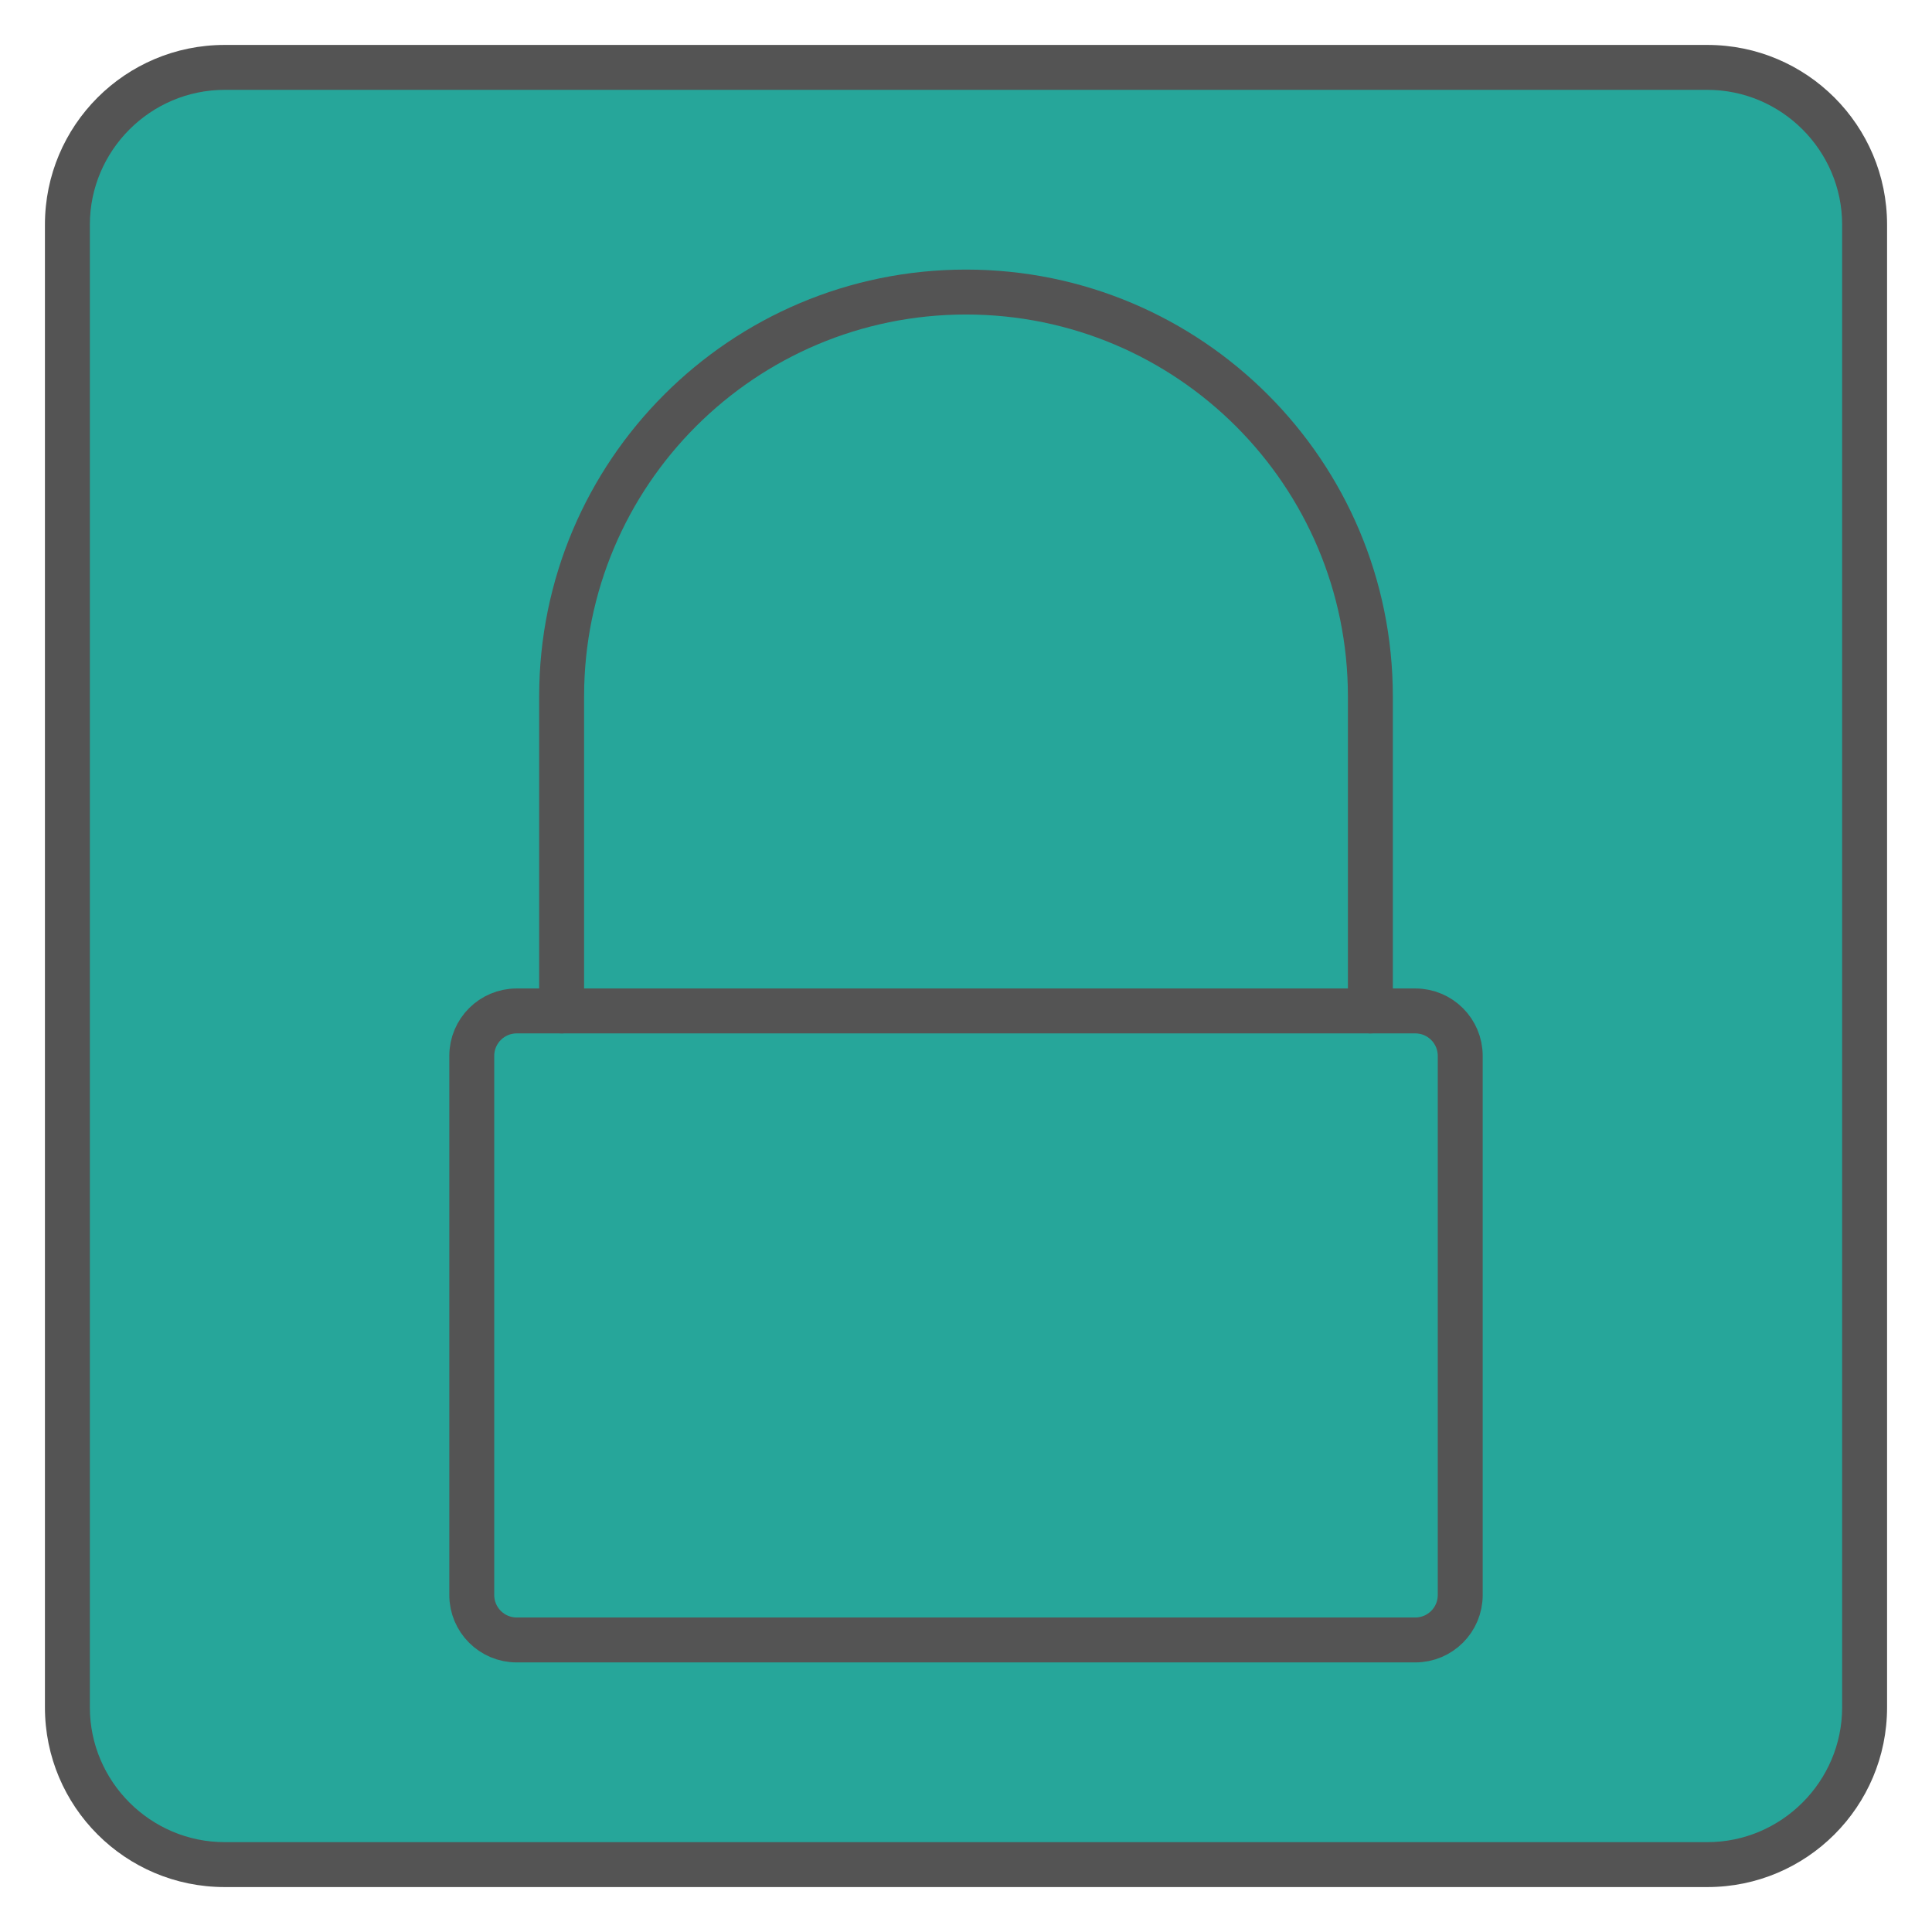
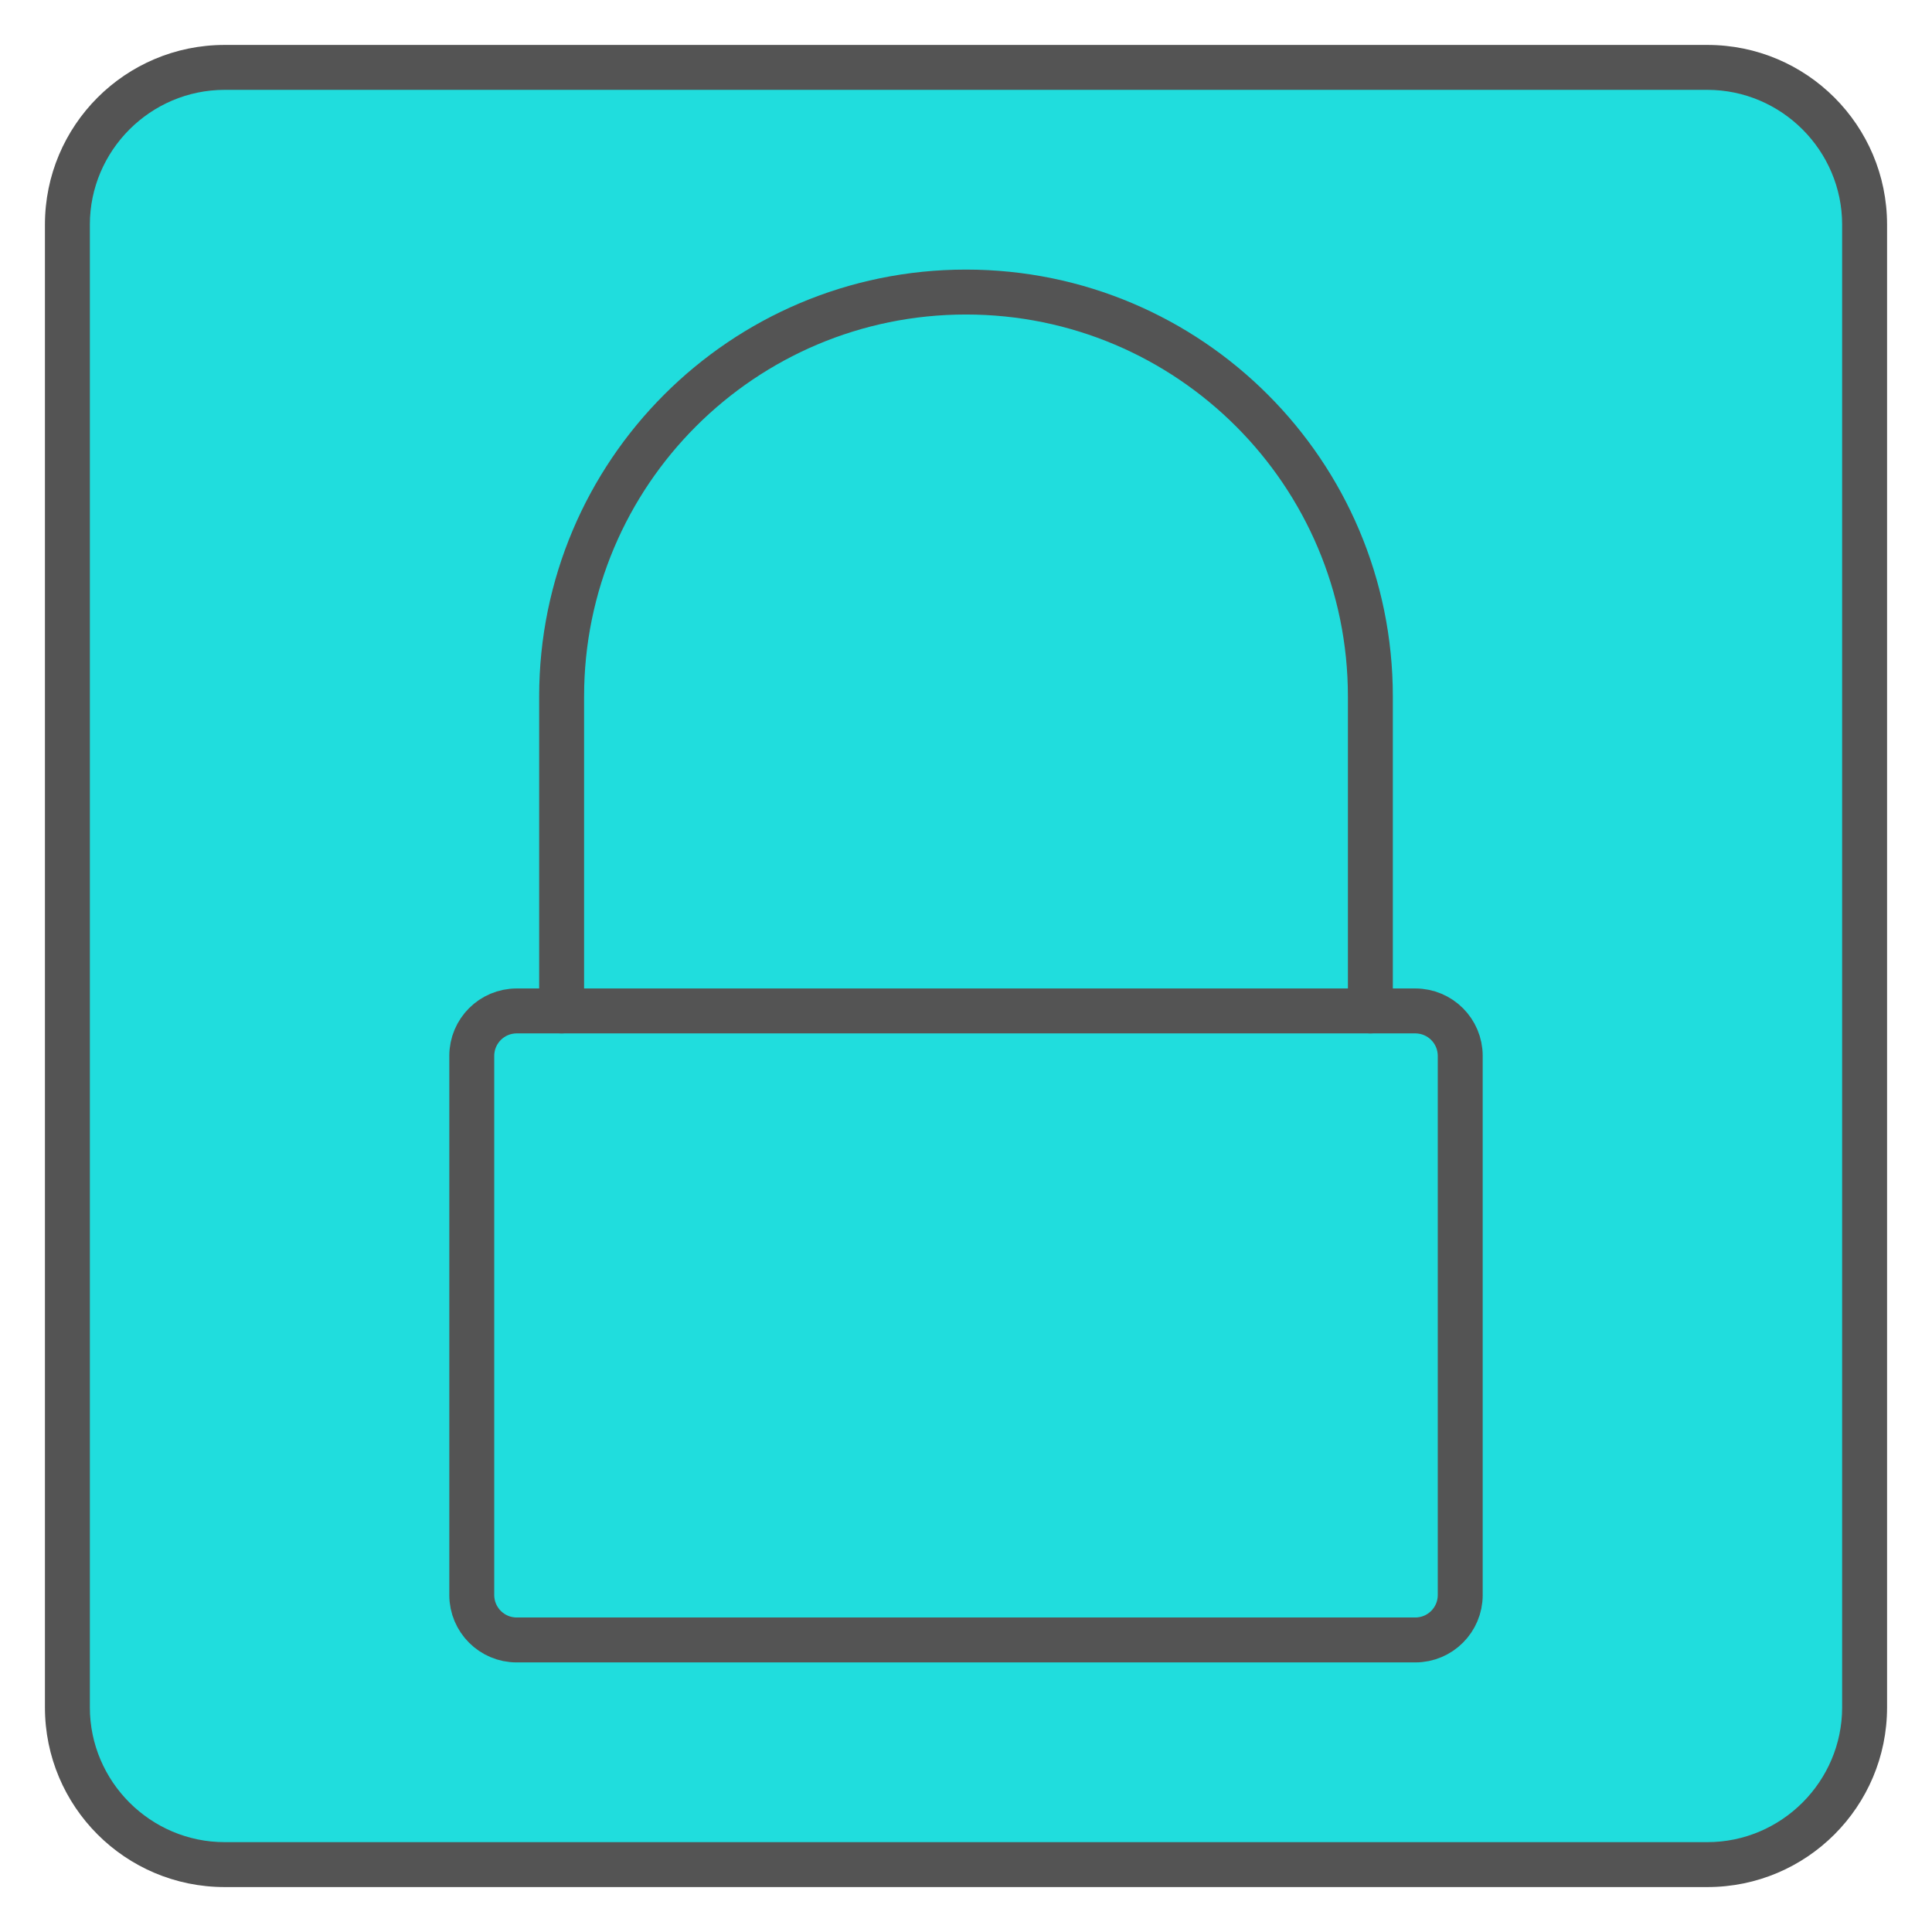
<svg xmlns="http://www.w3.org/2000/svg" id="a" width="43" height="43" viewBox="0 0 43 43">
-   <rect x="1.5" y="1.5" width="40" height="40" rx="3.5" ry="3.5" style="fill:#26a69a;" />
+   <rect x="1.5" y="1.5" width="40" height="40" rx="3.5" ry="3.5" style="fill:#20DDDD;" />
  <path d="M38,2c1.65,0,3,1.35,3,3v33c0,1.65-1.35,3-3,3H5c-1.65,0-3-1.35-3-3V5c0-1.65,1.35-3,3-3h33M38,1H5C2.79,1,1,2.79,1,5v33c0,2.21,1.79,4,4,4h33c2.21,0,4-1.79,4-4V5c0-2.21-1.79-4-4-4h0Z" style="fill:#545454;" />
  <rect x="10.5" y="22.5" width="22" height="14" rx="1" ry="1" style="fill:none; stroke:#545454; stroke-linecap:round; stroke-linejoin:round;" />
  <path d="M30.5,22.5v-7c0-4.97-4.03-9-9-9s-9,4.03-9,9v7" style="fill:none; stroke:#545454; stroke-linecap:round; stroke-linejoin:round;" />
</svg>
